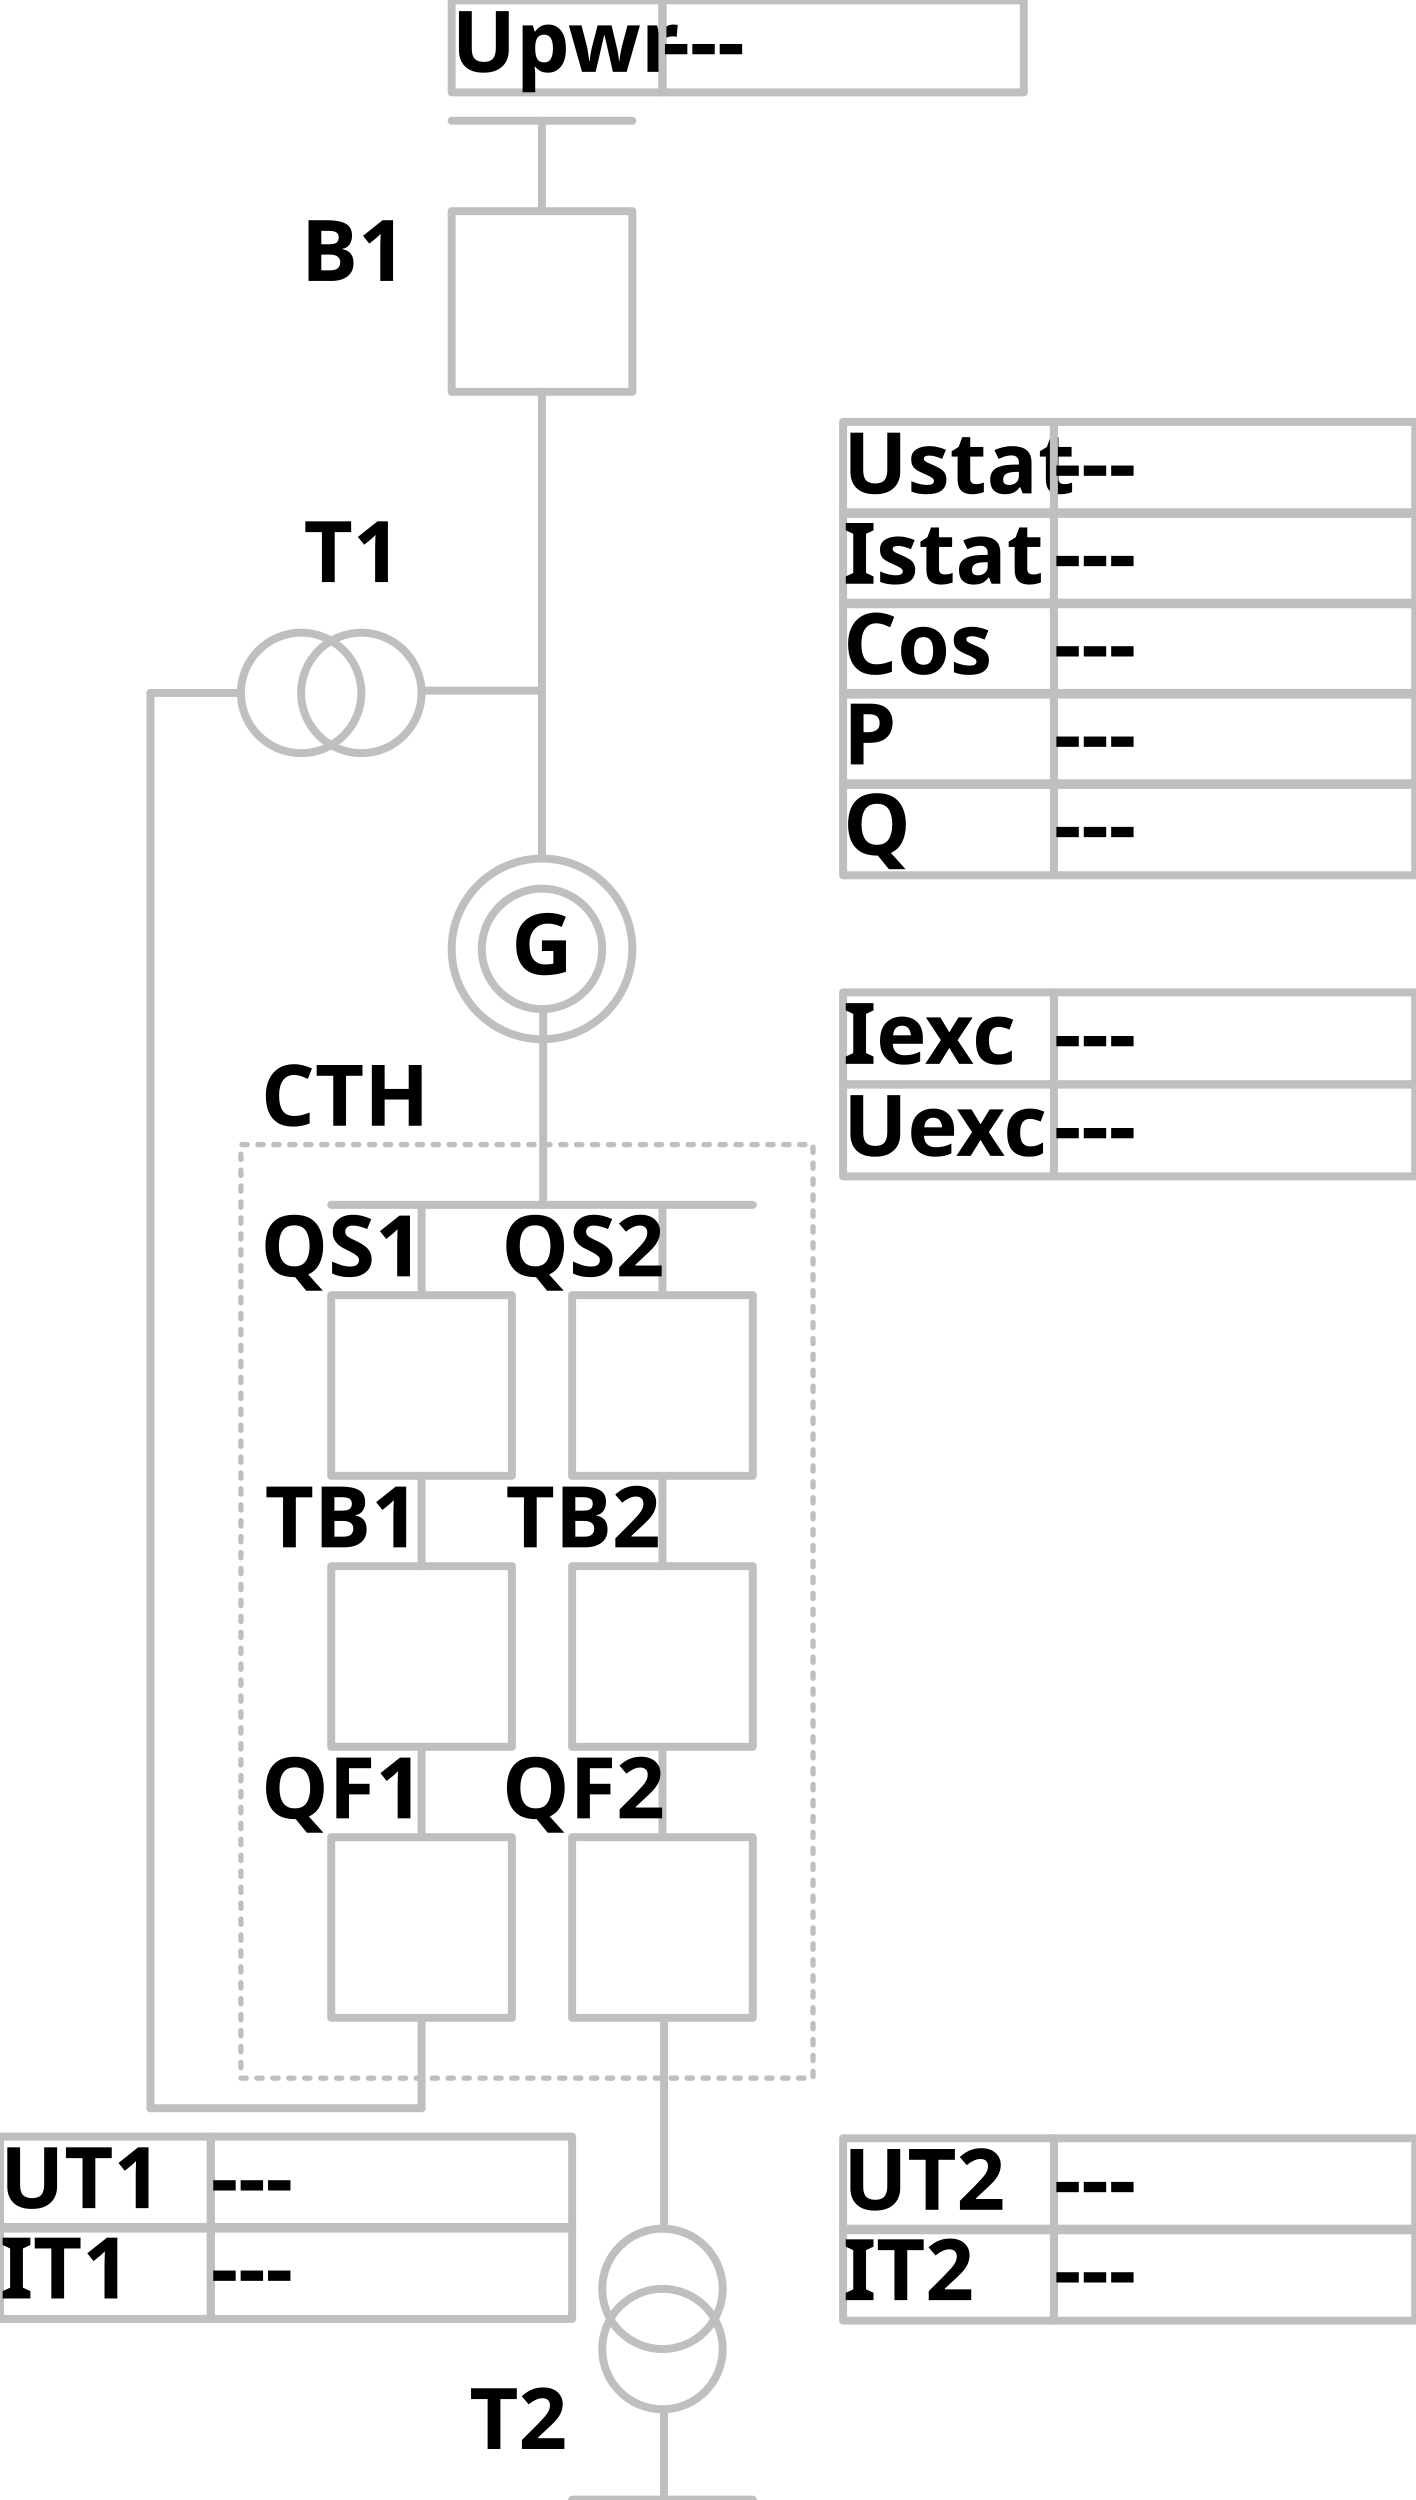
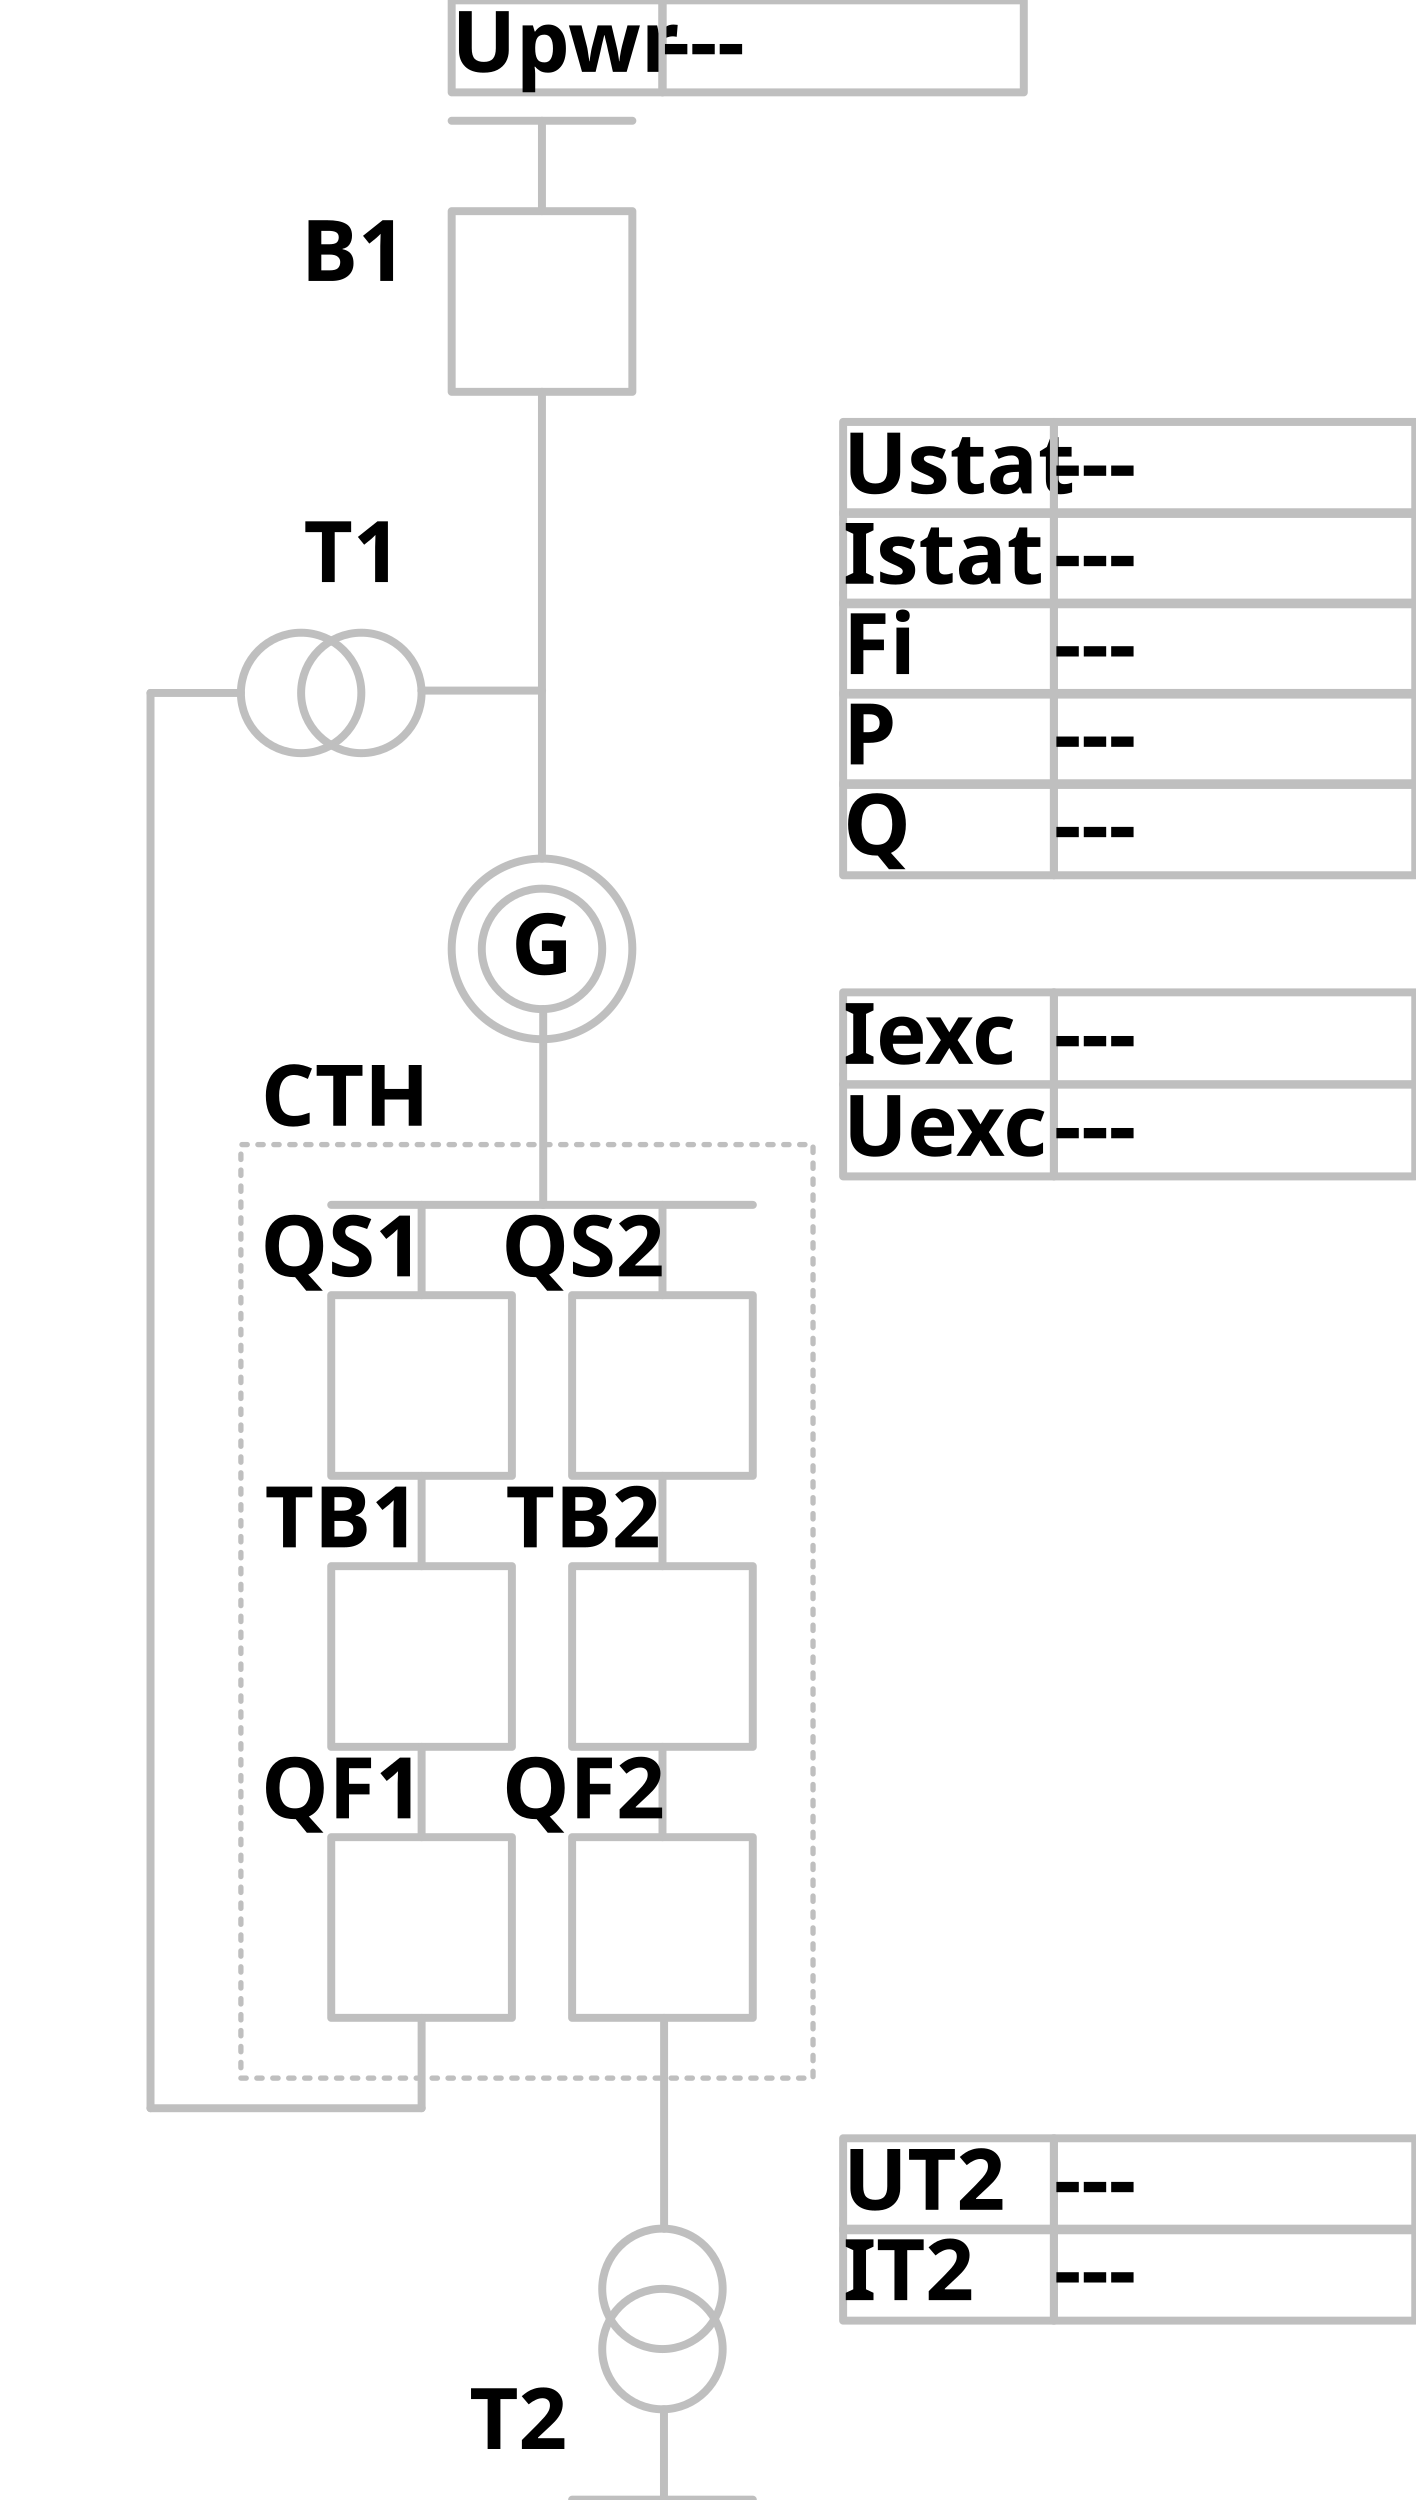
<svg xmlns="http://www.w3.org/2000/svg" width="1.85in" height="3.268in" viewBox="0 0 133.228 235.276" xml:space="preserve" color-interpolation-filters="sRGB" class="st7">
  <style type="text/css">
	
		.st1 {stroke:#bfbfbf;stroke-linecap:round;stroke-linejoin:round;stroke-width:0.75}
		.st2 {fill:none;stroke:#bfbfbf;stroke-linecap:round;stroke-linejoin:round;stroke-width:0.75}
		.st3 {fill:#000000;font-family:Open Sans;font-size:0.667em;font-weight:bold}
		.st4 {fill:none;stroke:none;stroke-linecap:round;stroke-linejoin:round;stroke-width:0.75}
		.st5 {fill:#000000;font-family:Calibri;font-size:0.667em;font-weight:bold}
		.st6 {fill:none;stroke-dasharray:0.5,1;stroke-width:0.5}
		.st7 {fill:none;fill-rule:evenodd;font-size:12px;overflow:visible;stroke-linecap:square;stroke-miterlimit:3}
	
	</style>
  <g>
    <g id="shape23-1" transform="translate(286.299,36.8511) rotate(90)">
      <path d="M0 235.28 L43.94 235.28" class="st1" />
    </g>
    <g id="shape36-6" transform="translate(286.299,11.3386) rotate(90)">
      <path d="M0 235.28 L8.5 235.28" class="st1" />
    </g>
    <g id="shape37-10" transform="translate(42.5197,-198.424)">
      <rect x="0" y="218.268" width="17.008" height="17.008" class="st2" />
    </g>
    <g id="shape38-12" transform="translate(22.6772,-164.409)">
      <ellipse cx="5.669" cy="229.606" rx="5.669" ry="5.669" class="st2" />
    </g>
    <g id="shape39-14" transform="translate(28.3465,-164.409)">
      <ellipse cx="5.669" cy="229.606" rx="5.669" ry="5.669" class="st2" />
    </g>
    <g id="shape43-16" transform="translate(31.1811,-96.378)">
      <rect x="0" y="218.268" width="17.008" height="17.008" class="st2" />
    </g>
    <g id="shape45-18" transform="translate(42.5197,-137.48)">
      <ellipse cx="8.504" cy="226.772" rx="8.504" ry="8.504" class="st2" />
    </g>
    <g id="shape46-20" transform="translate(45.3543,-140.315)">
      <ellipse cx="5.669" cy="229.606" rx="5.669" ry="5.669" class="st2" />
      <text x="2.77" y="232.01" class="st3">G</text>
    </g>
    <g id="shape48-23" transform="translate(53.8583,-96.378)">
      <rect x="0" y="218.268" width="17.008" height="17.008" class="st2" />
    </g>
    <g id="shape49-25" transform="translate(31.1811,-70.8661)">
      <rect x="0" y="218.268" width="17.008" height="17.008" class="st2" />
    </g>
    <g id="shape52-27" transform="translate(53.8583,-70.8661)">
      <rect x="0" y="218.268" width="17.008" height="17.008" class="st2" />
    </g>
    <g id="shape53-29" transform="translate(31.1811,-45.3543)">
      <rect x="0" y="218.268" width="17.008" height="17.008" class="st2" />
    </g>
    <g id="shape54-31" transform="translate(53.8583,-45.3543)">
      <rect x="0" y="218.268" width="17.008" height="17.008" class="st2" />
    </g>
    <g id="shape56-33" transform="translate(31.1811,-121.89)">
      <path d="M0 235.28 L39.69 235.28" class="st1" />
    </g>
    <g id="shape57-36" transform="translate(-195.591,121.89) rotate(-90)">
      <path d="M0 235.28 L8.5 235.28" class="st1" />
    </g>
    <g id="shape58-39" transform="translate(-172.913,121.89) rotate(-90)">
      <path d="M0 235.28 L8.5 235.28" class="st1" />
    </g>
    <g id="shape59-42" transform="translate(-195.591,147.402) rotate(-90)">
      <path d="M0 235.28 L8.5 235.28" class="st1" />
    </g>
    <g id="shape60-45" transform="translate(-172.913,147.402) rotate(-90)">
      <path d="M0 235.28 L8.5 235.28" class="st1" />
    </g>
    <g id="shape61-48" transform="translate(-195.591,172.913) rotate(-90)">
      <path d="M0 235.28 L8.5 235.28" class="st1" />
    </g>
    <g id="shape62-51" transform="translate(-172.913,172.913) rotate(-90)">
      <path d="M0 235.28 L8.5 235.28" class="st1" />
    </g>
    <g id="shape63-54" transform="translate(39.6806,-170.302)">
      <path d="M0 235.28 L11.35 235.28" class="st1" />
    </g>
    <g id="shape64-57" transform="translate(249.449,65.1969) rotate(90)">
      <path d="M0 235.28 L133.23 235.28" class="st1" />
    </g>
    <g id="shape65-61" transform="translate(14.1732,-170.079)">
      <path d="M0 235.28 L8.5 235.28" class="st1" />
    </g>
    <g id="shape66-64" transform="translate(14.1732,-36.8504)">
      <path d="M0 235.28 L25.51 235.28" class="st1" />
    </g>
    <g id="shape67-67" transform="translate(-195.591,198.425) rotate(-90)">
      <path d="M0 235.28 L8.5 235.28" class="st1" />
    </g>
    <g id="shape68-70" transform="translate(-184.144,113.385) rotate(-90)">
      <path d="M0 235.28 L18.43 235.28" class="st1" />
    </g>
    <g id="shape69-73" transform="translate(56.6929,-8.50394)">
      <ellipse cx="5.669" cy="229.606" rx="5.669" ry="5.669" class="st2" />
    </g>
    <g id="shape70-75" transform="translate(56.6929,-14.1732)">
      <ellipse cx="5.669" cy="229.606" rx="5.669" ry="5.669" class="st2" />
    </g>
    <g id="shape71-77" transform="translate(-172.764,209.766) rotate(-90)">
      <path d="M0 235.28 L19.84 235.28" class="st1" />
    </g>
    <g id="shape73-80" transform="translate(53.8583,2.84217E-014)">
      <path d="M0 235.28 L17.01 235.28" class="st1" />
    </g>
    <g id="shape74-83" transform="translate(-172.775,235.274) rotate(-90)">
      <path d="M0 235.28 L8.5 235.28" class="st1" />
    </g>
    <g id="shape75-86" transform="translate(59.5276,246.614) rotate(180)">
      <path d="M0 235.28 L17.01 235.28" class="st1" />
    </g>
    <g id="shape78-90" transform="translate(22.6772,-206.929)">
      <rect x="0" y="226.614" width="19.843" height="8.661" class="st4" />
      <text x="5.65" y="233.34" class="st5">В1</text>
    </g>
    <g id="shape80-93" transform="translate(22.6772,-178.583)">
      <rect x="0" y="226.614" width="19.843" height="8.661" class="st4" />
      <text x="5.91" y="233.34" class="st5">T1</text>
    </g>
    <g id="shape81-96" transform="translate(22.6772,-113.228)">
      <rect x="0" y="226.614" width="17.008" height="8.661" class="st4" />
      <text x="1.84" y="233.34" class="st5">QS1</text>
    </g>
    <g id="shape82-99" transform="translate(45.3543,-113.228)">
      <rect x="0" y="226.614" width="17.008" height="8.661" class="st4" />
      <text x="1.84" y="233.34" class="st5">QS2</text>
    </g>
    <g id="shape83-102" transform="translate(22.6772,-62.2047)">
      <rect x="0" y="226.614" width="17.008" height="8.661" class="st4" />
      <text x="1.9" y="233.34" class="st5">QF1</text>
    </g>
    <g id="shape84-105" transform="translate(45.3543,-62.2047)">
      <rect x="0" y="226.614" width="17.008" height="8.661" class="st4" />
      <text x="1.9" y="233.34" class="st5">QF2</text>
    </g>
    <g id="shape85-108" transform="translate(22.6772,-87.7165)">
      <rect x="0" y="226.614" width="17.008" height="8.661" class="st4" />
      <text x="2.25" y="233.34" class="st5">ТВ1</text>
    </g>
    <g id="shape86-111" transform="translate(45.3543,-87.7165)">
      <rect x="0" y="226.614" width="17.008" height="8.661" class="st4" />
      <text x="2.25" y="233.34" class="st5">ТВ2</text>
    </g>
    <g id="shape87-114" transform="translate(39.685,-2.83465)">
      <rect x="0" y="226.614" width="17.008" height="8.661" class="st4" />
      <text x="4.5" y="233.34" class="st5">T2</text>
    </g>
-     <g id="shape95-117" transform="translate(79.3701,-124.567)">
-       <rect x="0" y="226.614" width="19.843" height="8.661" class="st2" />
-       <text x="0" y="233.34" class="st5">Uexc</text>
+     <g id="group104-120" transform="translate(79.3701,-124.567)">
+       <g id="shape95-117">
+         <rect x="0" y="226.614" width="19.843" height="8.661" class="st2" />
+         <text x="0" y="233.34" class="st5">Uexc</text>
+       </g>
+       <g id="shape116-155" transform="translate(19.8425,2.84217E-014)">
+         <rect x="0" y="226.614" width="34.016" height="8.661" class="st2" />
+         <text x="0" y="233.34" class="st5" data-id="Uexc">---</text>
+       </g>
    </g>
    <g id="group104-120" transform="translate(79.3701,-186.929)">
      <g id="shape89-121">
        <rect x="0" y="226.614" width="19.843" height="8.661" class="st2" />
        <text x="0" y="233.34" class="st5">Ustat</text>
      </g>
      <g id="shape102-124" transform="translate(19.8425,2.84217E-014)">
        <rect x="0" y="226.614" width="34.016" height="8.661" class="st2" />
-         <text id="Ustat" x="0" y="233.34" class="st5" data-id="Ustat">---</text>
+         <text x="0" y="233.34" class="st5" data-id="Ustat">---</text>
      </g>
    </g>
    <g id="group106-127" transform="translate(79.3701,-178.425)">
      <g id="shape90-128">
        <rect x="0" y="226.614" width="19.843" height="8.661" class="st2" />
        <text x="0" y="233.34" class="st5">Istat</text>
      </g>
      <g id="shape103-131" transform="translate(19.8425,2.84217E-014)">
        <rect x="0" y="226.614" width="34.016" height="8.661" class="st2" />
-         <text x="0" y="233.34" class="st5">---</text>
+         <text x="0" y="233.34" class="st5" data-id="Istat">---</text>
      </g>
    </g>
    <g id="group108-134" transform="translate(79.3701,-169.921)">
      <g id="shape91-135">
        <rect x="0" y="226.614" width="19.843" height="8.661" class="st2" />
-         <text x="0" y="233.34" class="st5">Cos</text>
+         <text x="0" y="233.34" class="st5">Fi</text>
      </g>
      <g id="shape105-138" transform="translate(19.8425,2.84217E-014)">
        <rect x="0" y="226.614" width="34.016" height="8.661" class="st2" />
-         <text x="-0" y="233.34" class="st5">---</text>
+         <text x="-0" y="233.34" class="st5" data-id="Fi">---</text>
      </g>
    </g>
    <g id="group110-141" transform="translate(79.3701,-161.417)">
      <g id="shape92-142">
        <rect x="0" y="226.614" width="19.843" height="8.661" class="st2" />
        <text x="0" y="233.34" class="st5">P</text>
      </g>
      <g id="shape109-145" transform="translate(19.8425,0)">
        <rect x="0" y="226.614" width="34.016" height="8.661" class="st2" />
-         <text x="-0" y="233.34" class="st5">---</text>
+         <text x="-0" y="233.34" class="st5" data-id="Psg">---</text>
      </g>
    </g>
    <g id="group112-148" transform="translate(79.3701,-152.913)">
      <g id="shape93-149">
        <rect x="0" y="226.614" width="19.843" height="8.661" class="st2" />
        <text x="0" y="233.34" class="st5">Q</text>
      </g>
      <g id="shape107-152" transform="translate(19.8425,2.84217E-014)">
        <rect x="0" y="226.614" width="34.016" height="8.661" class="st2" />
-         <text x="0" y="233.34" class="st5">---</text>
-       </g>
-     </g>
-     <g id="shape116-155" transform="translate(99.2126,-124.567)">
-       <rect x="0" y="226.614" width="34.016" height="8.661" class="st2" />
-       <text x="0" y="233.34" class="st5">---</text>
+         <text x="0" y="233.34" class="st5" data-id="Qsg">---</text>
+       </g>
    </g>
    <g id="group117-158" transform="translate(42.5197,-226.614)">
      <g id="shape118-159">
        <rect x="0" y="226.614" width="19.843" height="8.661" class="st2" />
        <text x="0" y="233.34" class="st5">Upwr</text>
      </g>
      <g id="shape119-162" transform="translate(19.8425,2.84217E-014)">
        <rect x="0" y="226.614" width="34.016" height="8.661" class="st2" />
-         <text x="0" y="233.34" class="st5">---</text>
-       </g>
-     </g>
-     <g id="shape120-165" transform="translate(79.3701,-25.3543)">
-       <rect x="0" y="226.614" width="19.843" height="8.661" class="st2" />
-       <text x="0" y="233.34" class="st5">UT2</text>
-     </g>
-     <g id="shape121-168" transform="translate(99.2126,-25.3543)">
-       <rect x="0" y="226.614" width="34.016" height="8.661" class="st2" />
-       <text x="0" y="233.34" class="st5">---</text>
-     </g>
-     <g id="shape124-171" transform="translate(0,-25.5118)">
-       <rect x="0" y="226.614" width="19.843" height="8.661" class="st2" />
-       <text x="0" y="233.34" class="st5">UT1</text>
-     </g>
-     <g id="shape125-174" transform="translate(19.8425,-25.5118)">
-       <rect x="0" y="226.614" width="34.016" height="8.661" class="st2" />
-       <text x="0" y="233.34" class="st5">---</text>
+         <text x="0" y="233.34" class="st5" data-id="Upwr_ab">---</text>
+       </g>
+     </g>
+     <g id="group117-158" transform="translate(79.3701,-25.3543)">
+       <g id="shape120-165">
+         <rect x="0" y="226.614" width="19.843" height="8.661" class="st2" />
+         <text x="0" y="233.34" class="st5">UT2</text>
+       </g>
+       <g id="shape121-168" transform="translate(19.8425,2.84217E-014)">
+         <rect x="0" y="226.614" width="34.016" height="8.661" class="st2" />
+         <text x="0" y="233.34" class="st5" data-id="Uab_sync">---</text>
+       </g>
    </g>
    <g id="group128-177" transform="translate(79.3701,-16.8504)">
      <g id="shape122-178">
        <rect x="0" y="226.614" width="19.843" height="8.661" class="st2" />
        <text x="0" y="233.34" class="st5">IT2</text>
      </g>
      <g id="shape123-181" transform="translate(19.8425,0)">
        <rect x="0" y="226.614" width="34.016" height="8.661" class="st2" />
-         <text x="0" y="233.34" class="st5">---</text>
-       </g>
-     </g>
-     <g id="group129-184" transform="translate(7.99361E-015,-17.0079)">
-       <g id="shape126-185">
-         <rect x="0" y="226.614" width="19.843" height="8.661" class="st2" />
-         <text x="0" y="233.34" class="st5">IT1</text>
-       </g>
-       <g id="shape127-188" transform="translate(19.8425,0)">
-         <rect x="0" y="226.614" width="34.016" height="8.661" class="st2" />
-         <text x="0" y="233.34" class="st5">---</text>
+         <text x="0" y="233.34" class="st5" data-id="IttA">---</text>
      </g>
    </g>
    <g id="group130-191" transform="translate(79.3701,-133.228)">
      <g id="shape94-192">
        <rect x="0" y="226.614" width="19.843" height="8.661" class="st2" />
        <text x="0" y="233.34" class="st5">Iexc</text>
      </g>
      <g id="shape113-195" transform="translate(19.8425,0)">
        <rect x="0" y="226.614" width="34.016" height="8.661" class="st2" />
-         <text x="0" y="233.34" class="st5">---</text>
+         <text x="0" y="233.34" class="st5" data-id="Iexc">---</text>
      </g>
    </g>
    <g id="shape131-198" transform="translate(22.6772,-39.685)">
      <path d="M0 235.28 L53.86 235.28 L53.86 147.4 L0 147.4 L0 235.28 Z" class="st6 st1" />
    </g>
    <g id="shape132-200" transform="translate(22.6772,-127.402)">
      <rect x="0" y="226.614" width="17.008" height="8.661" class="st4" />
      <text x="1.88" y="233.34" class="st5">СТН</text>
    </g>
  </g>
</svg>
